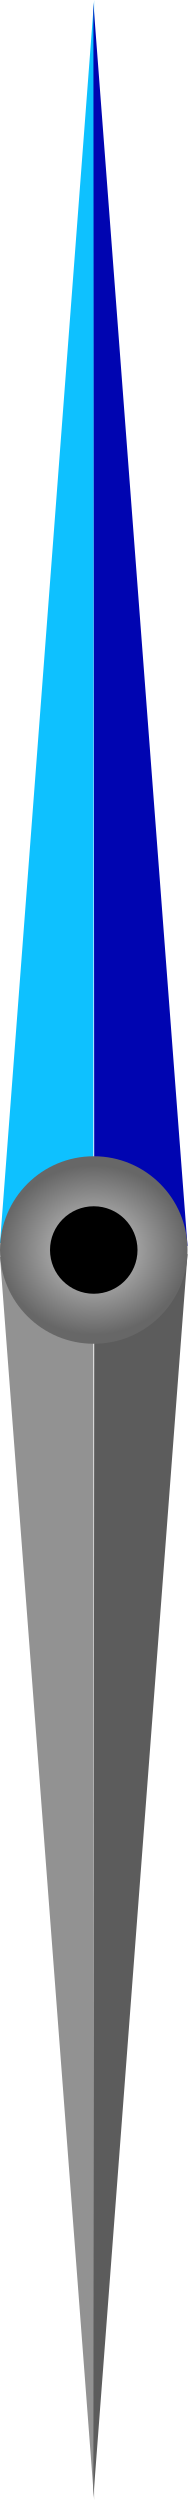
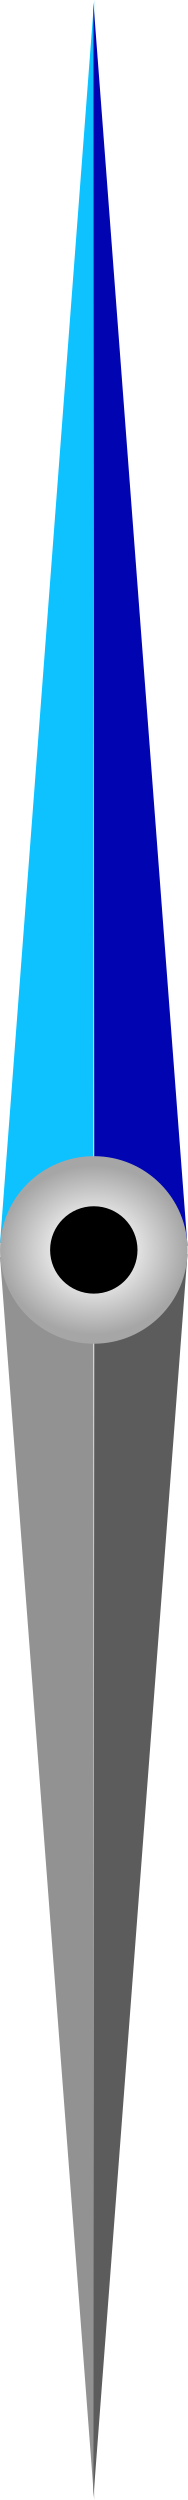
- <svg xmlns="http://www.w3.org/2000/svg" xmlns:xlink="http://www.w3.org/1999/xlink" width="30" height="400" viewBox="0 0 7.937 105.833" version="1.1" id="svg1">
+ <svg xmlns="http://www.w3.org/2000/svg" xmlns:xlink="http://www.w3.org/1999/xlink" width="6" height="80" viewBox="0 0 1.587 21.167" version="1.1" id="svg1">
  <defs id="defs1">
+     <radialGradient xlink:href="#linearGradient7" id="radialGradient8" cx="-102.032" cy="4.167" fx="-102.032" fy="4.167" r="4.675" gradientTransform="matrix(0.1697951,0,0,0.1532609,18.11821,9.944752)" gradientUnits="userSpaceOnUse" />
    <linearGradient id="linearGradient7">
-       <stop style="stop-color:#bababa;stop-opacity:1;" offset="0.203" id="stop7" />
-       <stop style="stop-color:#676767;stop-opacity:1;" offset="1" id="stop8" />
+       <stop style="stop-color:#ffffff;stop-opacity:1;" offset="0.203" id="stop7" />
+       <stop style="stop-color:#a6a6a6;stop-opacity:1;" offset="1" id="stop8" />
    </linearGradient>
-     <radialGradient xlink:href="#linearGradient7" id="radialGradient8" cx="-102.032" cy="4.167" fx="-102.032" fy="4.167" r="4.675" gradientTransform="matrix(0.8489753,0,0,0.7663043,90.59104,49.72376)" gradientUnits="userSpaceOnUse" />
  </defs>
  <g id="layer1">
-     <g id="g8">
-       <path style="fill:#929292;fill-opacity:1;stroke-width:0.105" d="M 0,53.214 3.984,105.833 3.948,53.037 Z" id="path3-1" />
-       <path style="fill:#5c5c5c;fill-opacity:1;stroke-width:0.105" d="M 7.938,53.093 3.953,105.713 3.99,52.917 Z" id="path3-7-8" />
-       <path style="fill:#0ec1ff;fill-opacity:1;stroke-width:0.105" d="M 2e-6,52.62 3.984,0 3.948,52.796 Z" id="path3" />
-       <path style="fill:#0005b1;fill-opacity:1;stroke-width:0.105" d="M 7.938,52.74 3.953,0.12 3.99,52.917 Z" id="path3-7" />
-       <circle style="fill:url(#radialGradient8);stroke-width:0.211" id="path7" cx="3.969" cy="52.917" r="3.969" />
-       <circle style="fill:#000000;fill-opacity:1;stroke-width:0.185" id="path8" cx="3.969" cy="52.917" r="1.852" />
-     </g>
+     <path style="fill:#929292;fill-opacity:1;stroke-width:0.021" d="m 0,10.643 0.797,10.524 -0.007,-10.559 z" id="path3-1" />
+     <path style="fill:#5c5c5c;fill-opacity:1;stroke-width:0.021" d="M 1.587,10.619 0.791,21.143 0.798,10.583 Z" id="path3-7-8" />
+     <path style="fill:#0ec1ff;fill-opacity:1;stroke-width:0.021" d="M 3.9999988e-7,10.524 0.797,0 0.79,10.559 Z" id="path3" />
+     <path style="fill:#0005b1;fill-opacity:1;stroke-width:0.021" d="M 1.587,10.548 0.791,0.024 0.798,10.583 Z" id="path3-7" />
+     <circle style="fill:url(#radialGradient8);stroke-width:0.042" id="path7" cx="0.794" cy="10.583" r="0.794" />
+     <ellipse style="fill:#000000;fill-opacity:1;stroke-width:0.037" id="path8" cx="0.794" cy="10.583" rx="0.37" ry="0.37" />
  </g>
</svg>
